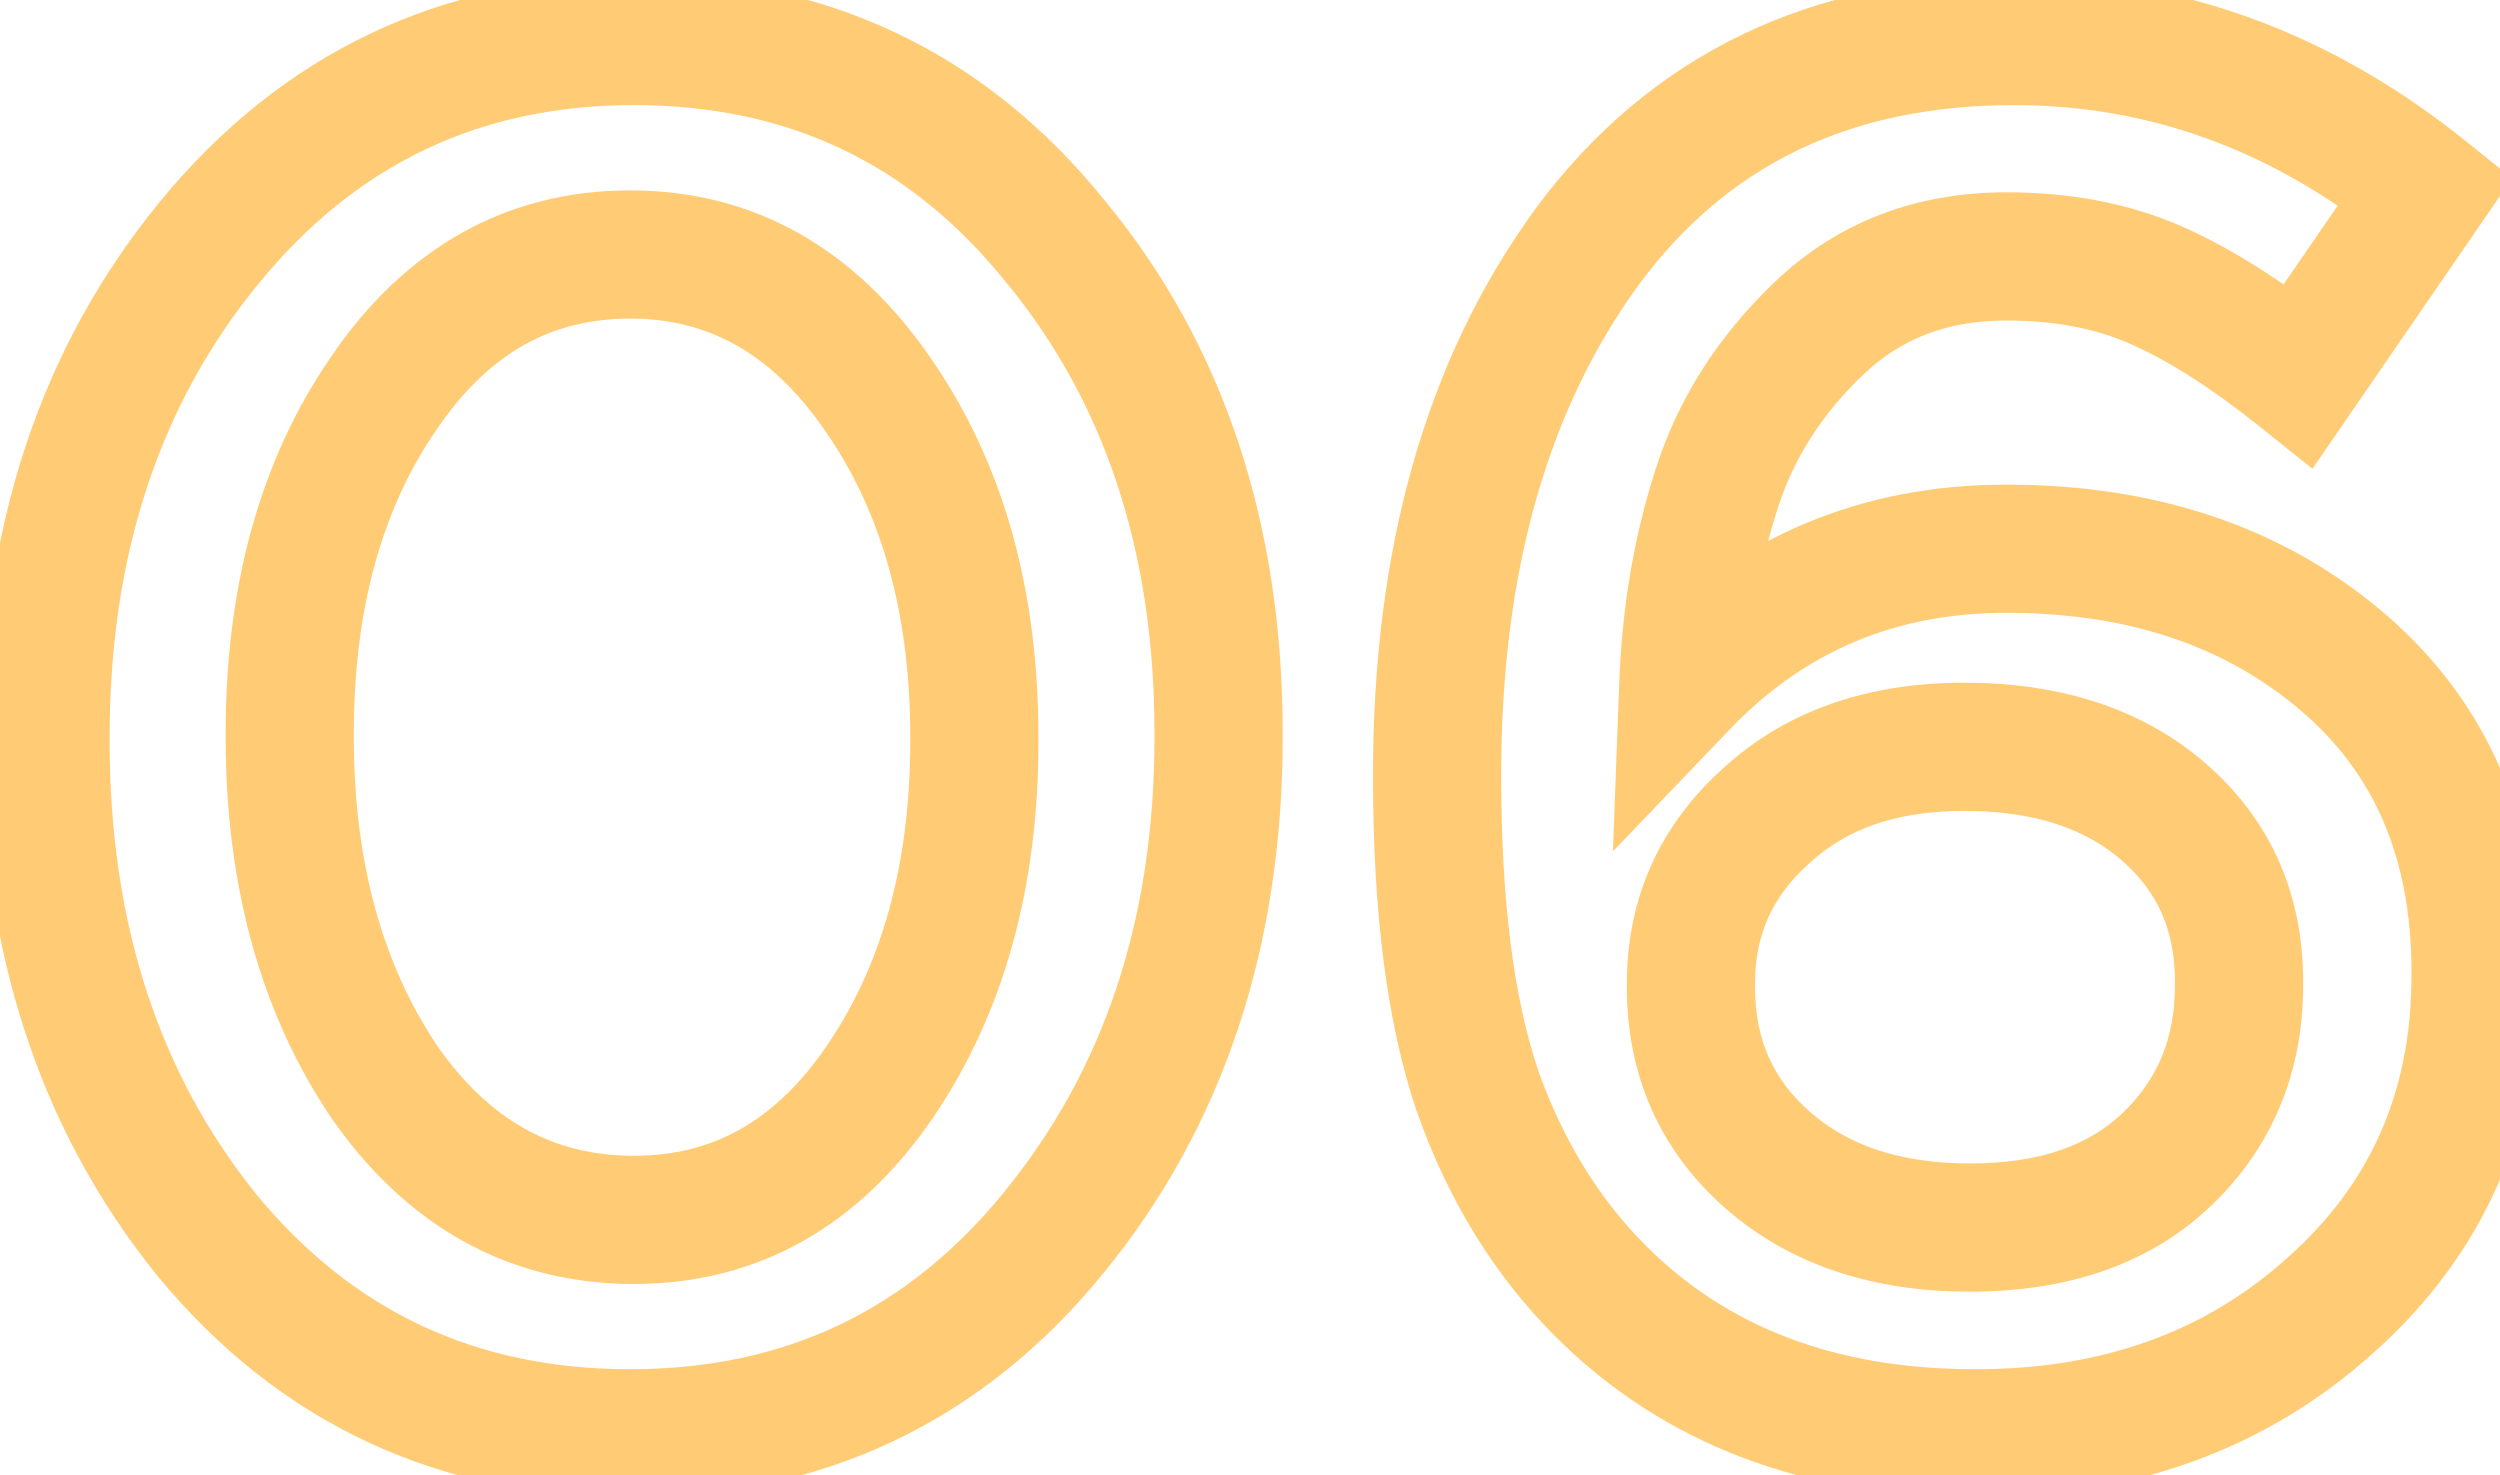
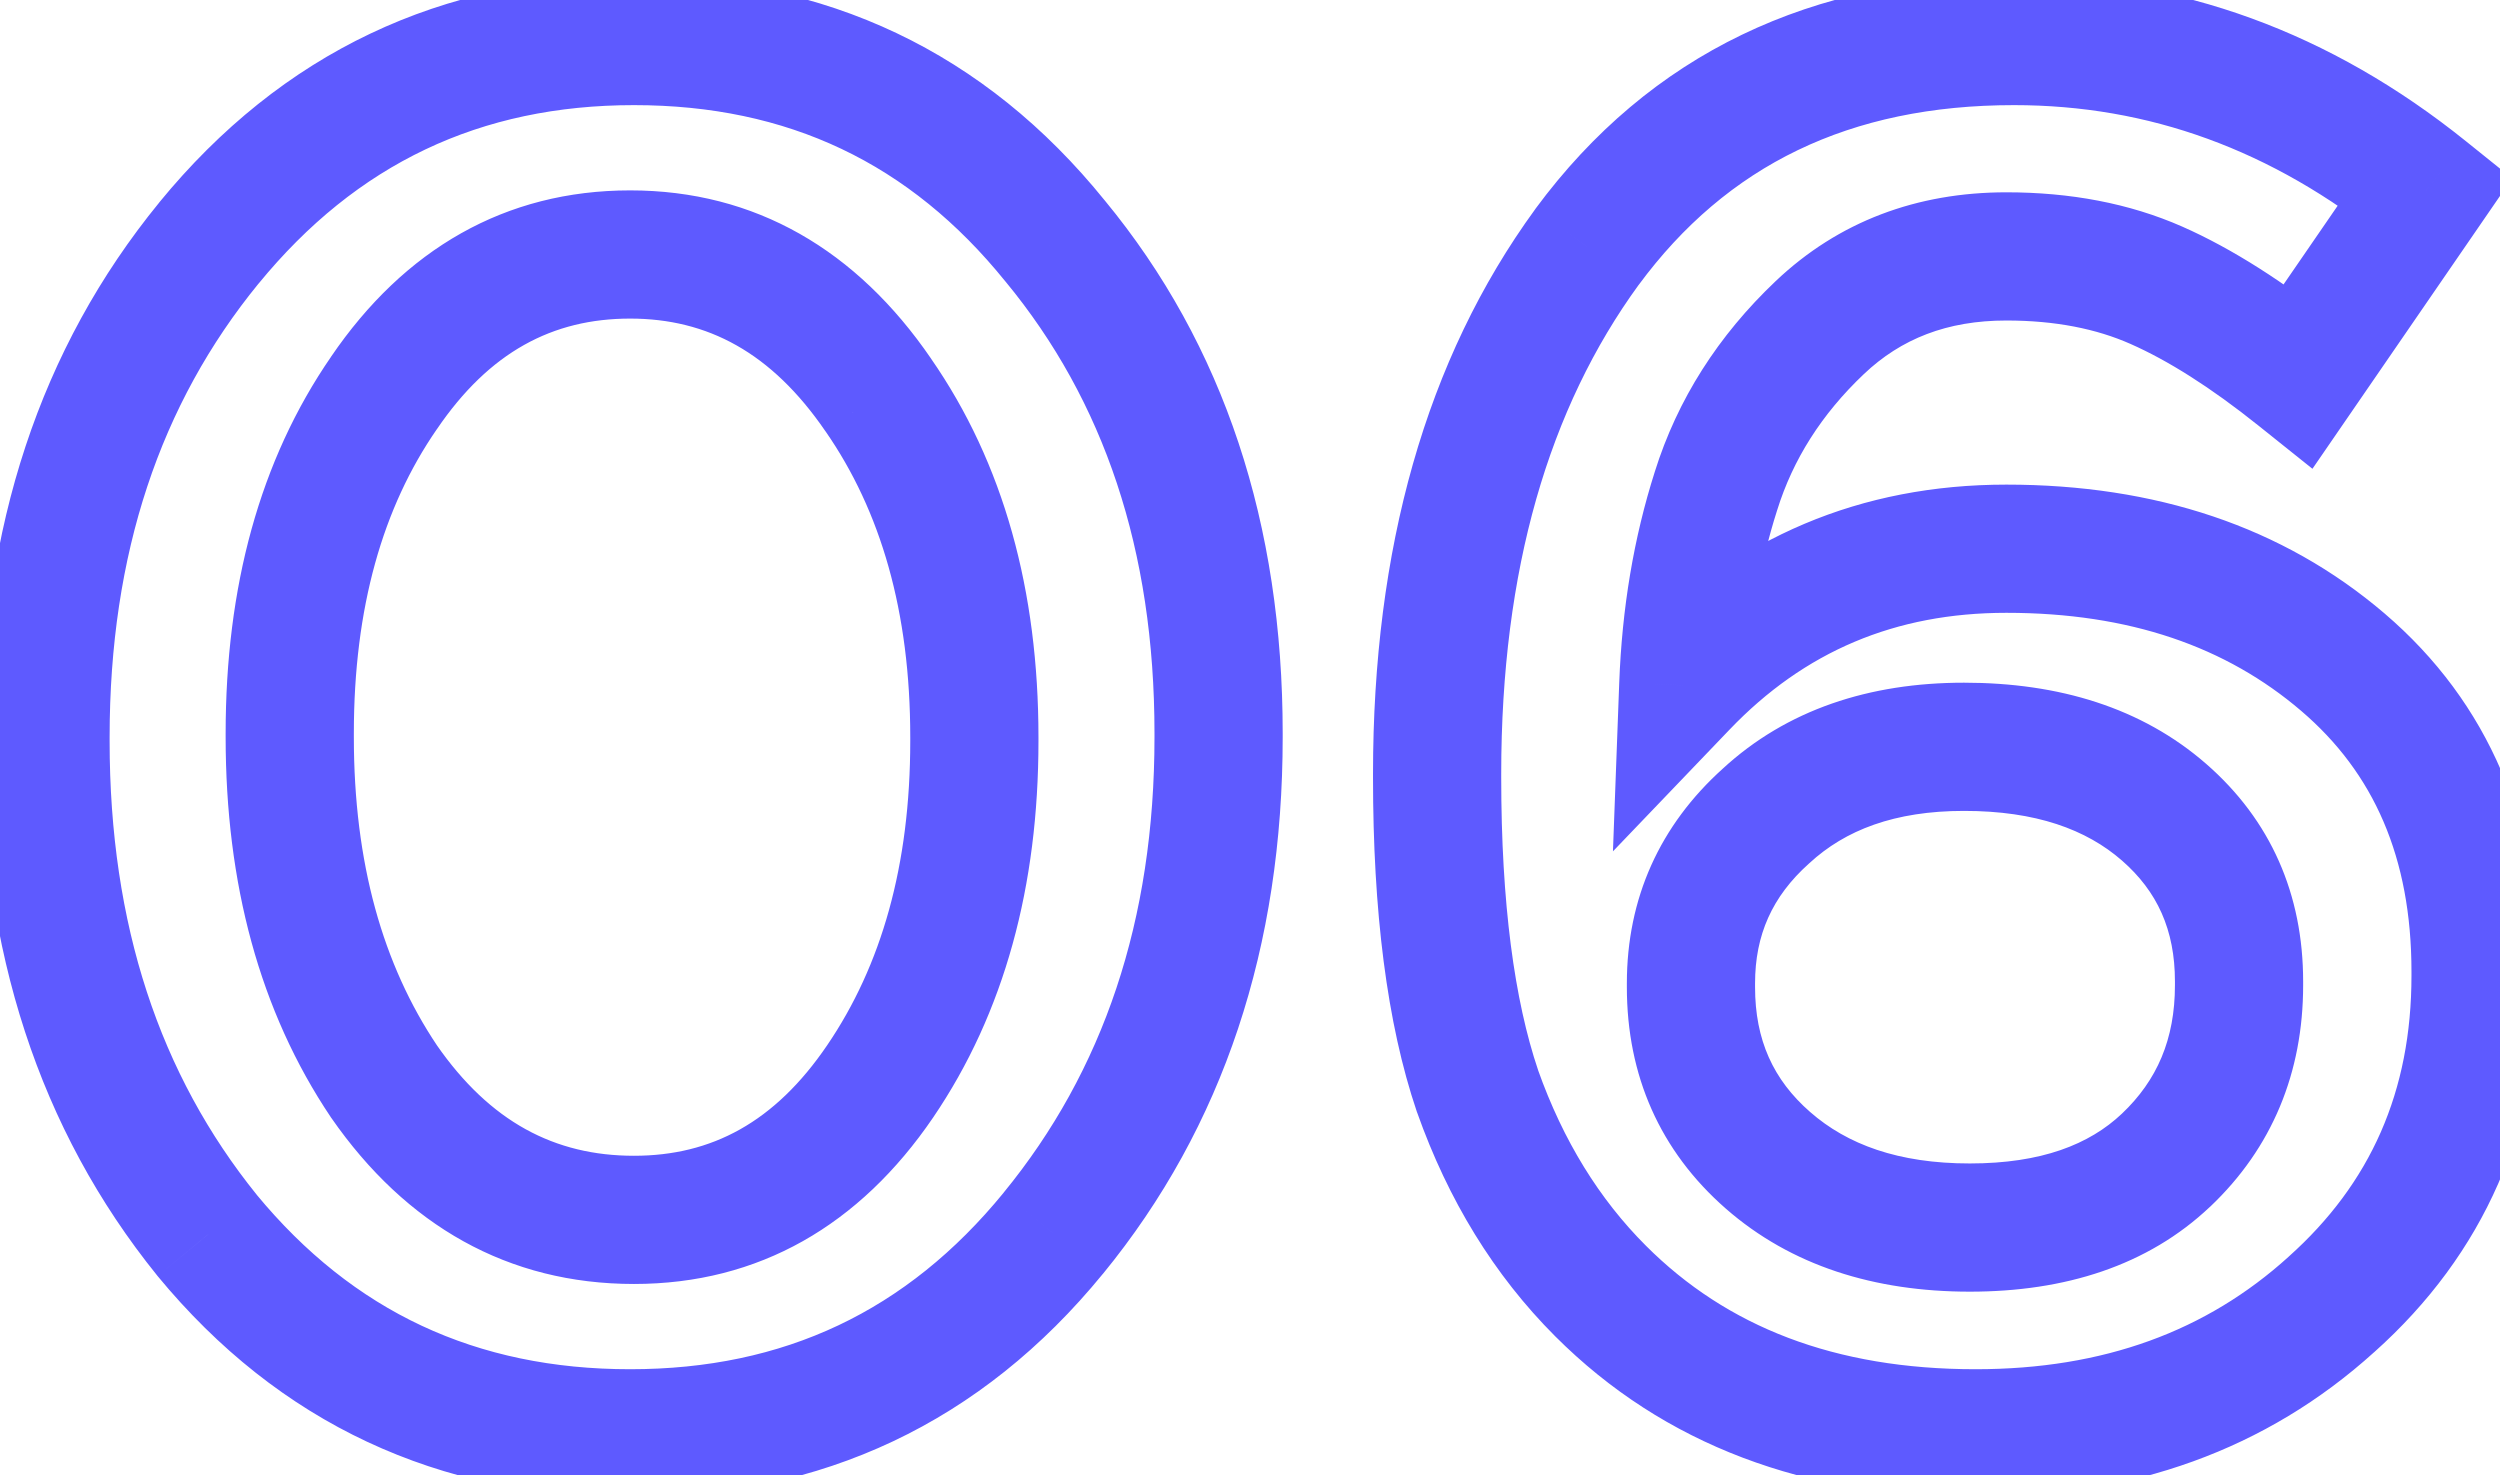
<svg xmlns="http://www.w3.org/2000/svg" width="39" height="23" viewBox="0 0 39 23" fill="none">
-   <path d="M16.43 19.24L15.656 18.606L15.656 18.607L16.43 19.24ZM3.23 19.27L2.452 19.898L2.459 19.907L3.23 19.27ZM3.26 3.79L2.486 3.156L2.486 3.157L3.26 3.79ZM16.46 3.76L15.682 4.388L15.689 4.396L16.46 3.76ZM13.73 16.87L14.557 17.433L14.557 17.433L13.73 16.87ZM13.7 6.16L12.875 6.725L12.879 6.73L13.7 6.16ZM5.99 6.13L6.813 6.698L6.817 6.693L5.99 6.13ZM5.99 16.87L5.16 17.427L5.164 17.434L5.169 17.44L5.99 16.87ZM15.656 18.607C14.147 20.453 12.232 21.36 9.83 21.36V23.36C12.828 23.36 15.313 22.187 17.204 19.873L15.656 18.607ZM9.83 21.36C7.425 21.36 5.509 20.46 4.001 18.634L2.459 19.907C4.351 22.2 6.835 23.36 9.83 23.36V21.36ZM4.008 18.642C2.492 16.765 1.71 14.426 1.71 11.56H-0.29C-0.29 14.814 0.608 17.615 2.452 19.898L4.008 18.642ZM1.71 11.56V11.5H-0.29V11.56H1.71ZM1.71 11.5C1.71 8.637 2.5 6.3 4.034 4.423L2.486 3.157C0.62 5.44 -0.29 8.243 -0.29 11.5H1.71ZM4.034 4.424C5.565 2.554 7.492 1.64 9.89 1.64V-0.36C6.888 -0.36 4.395 0.826 2.486 3.156L4.034 4.424ZM9.89 1.64C12.291 1.64 14.194 2.546 15.682 4.388L17.238 3.132C15.366 0.814 12.889 -0.36 9.89 -0.36V1.64ZM15.689 4.396C17.22 6.252 18.01 8.577 18.01 11.44H20.01C20.01 8.183 19.1 5.388 17.231 3.123L15.689 4.396ZM18.01 11.44V11.5H20.01V11.44H18.01ZM18.01 11.5C18.01 14.36 17.211 16.708 15.656 18.606L17.204 19.874C19.089 17.572 20.01 14.76 20.01 11.5H18.01ZM9.89 20.03C11.839 20.03 13.413 19.113 14.557 17.433L12.903 16.307C12.087 17.507 11.101 18.03 9.89 18.03V20.03ZM14.557 17.433C15.671 15.795 16.2 13.819 16.2 11.56H14.2C14.2 13.501 13.749 15.065 12.903 16.307L14.557 17.433ZM16.2 11.56V11.5H14.2V11.56H16.2ZM16.2 11.5C16.2 9.219 15.66 7.229 14.521 5.59L12.879 6.73C13.74 7.971 14.2 9.541 14.2 11.5H16.2ZM14.525 5.595C13.365 3.901 11.784 2.97 9.83 2.97V4.97C11.036 4.97 12.035 5.499 12.875 6.725L14.525 5.595ZM9.83 2.97C7.881 2.97 6.307 3.887 5.163 5.567L6.817 6.693C7.633 5.493 8.619 4.97 9.83 4.97V2.97ZM5.167 5.562C4.048 7.184 3.52 9.164 3.52 11.44H5.52C5.52 9.476 5.972 7.916 6.813 6.698L5.167 5.562ZM3.52 11.44V11.5H5.52V11.44H3.52ZM3.52 11.5C3.52 13.777 4.048 15.771 5.16 17.427L6.82 16.313C5.972 15.049 5.52 13.463 5.52 11.5H3.52ZM5.169 17.44C6.335 19.119 7.927 20.03 9.89 20.03V18.03C8.653 18.03 7.645 17.501 6.811 16.3L5.169 17.44ZM24.969 20.14L25.676 19.433L25.676 19.433L24.969 20.14ZM23.049 17.02L22.102 17.341L22.104 17.348L22.107 17.354L23.049 17.02ZM24.759 3.85L23.954 3.256L23.951 3.261L24.759 3.85ZM37.839 2.98L38.663 3.547L39.189 2.782L38.466 2.201L37.839 2.98ZM35.859 5.86L35.234 6.641L36.074 7.313L36.683 6.427L35.859 5.86ZM26.769 7.66L27.722 7.964L27.724 7.958L26.769 7.66ZM26.259 10.69L25.26 10.653L25.162 13.281L26.981 11.382L26.259 10.69ZM36.549 10.33L37.199 9.57L37.199 9.57L36.549 10.33ZM36.369 20.35L35.703 19.604L35.698 19.609L36.369 20.35ZM27.579 18.1L28.238 17.347L28.238 17.347L27.579 18.1ZM33.789 18.1L34.476 18.826L34.477 18.826L33.789 18.1ZM27.549 12.73L28.217 13.474L28.227 13.465L27.549 12.73ZM30.819 21.36C28.619 21.36 26.939 20.696 25.676 19.433L24.262 20.847C25.959 22.544 28.179 23.36 30.819 23.36V21.36ZM25.676 19.433C24.952 18.709 24.387 17.801 23.991 16.686L22.107 17.354C22.591 18.719 23.306 19.891 24.262 20.847L25.676 19.433ZM23.996 16.699C23.625 15.603 23.419 14.094 23.419 12.13H21.419C21.419 14.207 21.633 15.957 22.102 17.341L23.996 16.699ZM23.419 12.13V12.07H21.419V12.13H23.419ZM23.419 12.07C23.419 8.886 24.161 6.368 25.567 4.439L23.951 3.261C22.237 5.612 21.419 8.574 21.419 12.07H23.419ZM25.564 4.444C26.939 2.581 28.849 1.64 31.419 1.64V-0.36C28.269 -0.36 25.739 0.839 23.954 3.256L25.564 4.444ZM31.419 1.64C33.516 1.64 35.438 2.332 37.212 3.759L38.466 2.201C36.36 0.508 34.002 -0.36 31.419 -0.36V1.64ZM37.015 2.413L35.035 5.293L36.683 6.427L38.663 3.547L37.015 2.413ZM36.484 5.079C35.64 4.404 34.825 3.88 34.043 3.535L33.235 5.365C33.813 5.62 34.478 6.036 35.234 6.641L36.484 5.079ZM34.043 3.535C33.214 3.17 32.293 3 31.299 3V5C32.065 5 32.704 5.13 33.235 5.365L34.043 3.535ZM31.299 3C29.905 3 28.682 3.454 27.701 4.385L29.077 5.835C29.656 5.286 30.373 5 31.299 5V3ZM27.701 4.385C26.806 5.234 26.169 6.228 25.814 7.362L27.724 7.958C27.969 7.172 28.412 6.466 29.077 5.835L27.701 4.385ZM25.816 7.356C25.486 8.39 25.303 9.491 25.26 10.653L27.258 10.727C27.295 9.729 27.452 8.81 27.722 7.964L25.816 7.356ZM26.981 11.382C28.149 10.162 29.566 9.56 31.299 9.56V7.56C29.032 7.56 27.089 8.378 25.537 9.998L26.981 11.382ZM31.299 9.56C33.223 9.56 34.73 10.09 35.899 11.09L37.199 9.57C35.608 8.21 33.615 7.56 31.299 7.56V9.56ZM35.899 11.09C37.028 12.055 37.619 13.372 37.619 15.16H39.619C39.619 12.868 38.83 10.965 37.199 9.57L35.899 11.09ZM37.619 15.16V15.22H39.619V15.16H37.619ZM37.619 15.22C37.619 17.026 36.982 18.461 35.703 19.604L37.035 21.096C38.756 19.559 39.619 17.574 39.619 15.22H37.619ZM35.698 19.609C34.423 20.763 32.821 21.36 30.819 21.36V23.36C33.257 23.36 35.355 22.617 37.04 21.091L35.698 19.609ZM26.921 18.853C27.941 19.746 29.243 20.15 30.729 20.15V18.15C29.615 18.15 28.817 17.854 28.238 17.347L26.921 18.853ZM30.729 20.15C32.211 20.15 33.503 19.747 34.476 18.826L33.102 17.373C32.595 17.853 31.847 18.15 30.729 18.15V20.15ZM34.477 18.826C35.447 17.907 35.929 16.729 35.929 15.37H33.929C33.929 16.211 33.651 16.853 33.101 17.374L34.477 18.826ZM35.929 15.37V15.31H33.929V15.37H35.929ZM35.929 15.31C35.929 13.955 35.425 12.795 34.416 11.916L33.102 13.424C33.653 13.905 33.929 14.505 33.929 15.31H35.929ZM34.416 11.916C33.411 11.04 32.117 10.65 30.639 10.65V12.65C31.761 12.65 32.547 12.94 33.102 13.424L34.416 11.916ZM30.639 10.65C29.162 10.65 27.872 11.071 26.871 11.995L28.227 13.465C28.786 12.949 29.556 12.65 30.639 12.65V10.65ZM26.881 11.986C25.892 12.874 25.379 14.014 25.379 15.34H27.379C27.379 14.586 27.646 13.986 28.217 13.474L26.881 11.986ZM25.379 15.34V15.4H27.379V15.34H25.379ZM25.379 15.4C25.379 16.777 25.895 17.955 26.921 18.853L28.238 17.347C27.663 16.845 27.379 16.223 27.379 15.4H25.379Z" fill="#FFCB74" />
+   <path d="M16.43 19.24L15.656 18.606L15.656 18.607L16.43 19.24ZM3.23 19.27L2.452 19.898L2.459 19.907L3.23 19.27ZM3.26 3.79L2.486 3.156L2.486 3.157L3.26 3.79ZM16.46 3.76L15.682 4.388L15.689 4.396L16.46 3.76ZM13.73 16.87L14.557 17.433V17.433L13.73 16.87ZM13.7 6.16L12.875 6.725L12.879 6.73L13.7 6.16ZM5.99 6.13L6.813 6.698L6.817 6.693L5.99 6.13ZM5.99 16.87L5.16 17.427L5.164 17.434L5.169 17.44L5.99 16.87ZM15.656 18.607C14.147 20.453 12.232 21.36 9.83 21.36V23.36C12.828 23.36 15.313 22.187 17.204 19.873L15.656 18.607ZM9.83 21.36C7.425 21.36 5.509 20.46 4.001 18.634L2.459 19.907C4.351 22.2 6.835 23.36 9.83 23.36V21.36ZM4.008 18.642C2.492 16.765 1.71 14.426 1.71 11.56H-0.29C-0.29 14.814 0.608 17.615 2.452 19.898L4.008 18.642ZM1.71 11.56V11.5H-0.29V11.56H1.71ZM1.71 11.5C1.71 8.637 2.5 6.3 4.034 4.423L2.486 3.157C0.62 5.44 -0.29 8.243 -0.29 11.5H1.71ZM4.034 4.424C5.565 2.554 7.492 1.64 9.89 1.64V-0.36C6.888 -0.36 4.395 0.826 2.486 3.156L4.034 4.424ZM9.89 1.64C12.291 1.64 14.194 2.546 15.682 4.388L17.238 3.132C15.366 0.814 12.889 -0.36 9.89 -0.36V1.64ZM15.689 4.396C17.22 6.252 18.01 8.577 18.01 11.44H20.01C20.01 8.183 19.1 5.388 17.231 3.123L15.689 4.396ZM18.01 11.44V11.5H20.01V11.44H18.01ZM18.01 11.5C18.01 14.36 17.211 16.708 15.656 18.606L17.204 19.874C19.089 17.572 20.01 14.76 20.01 11.5H18.01ZM9.89 20.03C11.839 20.03 13.413 19.113 14.557 17.433L12.903 16.307C12.087 17.507 11.101 18.03 9.89 18.03V20.03ZM14.557 17.433C15.671 15.795 16.2 13.819 16.2 11.56H14.2C14.2 13.501 13.749 15.065 12.903 16.307L14.557 17.433ZM16.2 11.56V11.5H14.2V11.56H16.2ZM16.2 11.5C16.2 9.219 15.66 7.229 14.521 5.59L12.879 6.73C13.74 7.971 14.2 9.541 14.2 11.5H16.2ZM14.525 5.595C13.365 3.901 11.784 2.97 9.83 2.97V4.97C11.036 4.97 12.035 5.499 12.875 6.725L14.525 5.595ZM9.83 2.97C7.881 2.97 6.307 3.887 5.163 5.567L6.817 6.693C7.633 5.493 8.619 4.97 9.83 4.97V2.97ZM5.167 5.562C4.048 7.184 3.52 9.164 3.52 11.44H5.52C5.52 9.476 5.972 7.916 6.813 6.698L5.167 5.562ZM3.52 11.44V11.5H5.52V11.44H3.52ZM3.52 11.5C3.52 13.777 4.048 15.771 5.16 17.427L6.82 16.313C5.972 15.049 5.52 13.463 5.52 11.5H3.52ZM5.169 17.44C6.335 19.119 7.927 20.03 9.89 20.03V18.03C8.653 18.03 7.645 17.501 6.811 16.3L5.169 17.44ZM24.969 20.14L25.676 19.433L24.969 20.14ZM23.049 17.02L22.102 17.341L22.104 17.348L22.107 17.354L23.049 17.02ZM24.759 3.85L23.954 3.256L23.951 3.261L24.759 3.85ZM37.839 2.98L38.663 3.547L39.189 2.782L38.466 2.201L37.839 2.98ZM35.859 5.86L35.234 6.641L36.074 7.313L36.683 6.427L35.859 5.86ZM26.769 7.66L27.722 7.964L27.724 7.958L26.769 7.66ZM26.259 10.69L25.26 10.653L25.162 13.281L26.981 11.382L26.259 10.69ZM36.549 10.33L37.199 9.57L36.549 10.33ZM36.369 20.35L35.703 19.604L35.698 19.609L36.369 20.35ZM27.579 18.1L28.238 17.347L27.579 18.1ZM33.789 18.1L34.476 18.826L34.477 18.826L33.789 18.1ZM27.549 12.73L28.217 13.474L28.227 13.465L27.549 12.73ZM30.819 21.36C28.619 21.36 26.939 20.696 25.676 19.433L24.262 20.847C25.959 22.544 28.179 23.36 30.819 23.36V21.36ZM25.676 19.433C24.952 18.709 24.387 17.801 23.991 16.686L22.107 17.354C22.591 18.719 23.306 19.891 24.262 20.847L25.676 19.433ZM23.996 16.699C23.625 15.603 23.419 14.094 23.419 12.13H21.419C21.419 14.207 21.633 15.957 22.102 17.341L23.996 16.699ZM23.419 12.13V12.07H21.419V12.13H23.419ZM23.419 12.07C23.419 8.886 24.161 6.368 25.567 4.439L23.951 3.261C22.237 5.612 21.419 8.574 21.419 12.07H23.419ZM25.564 4.444C26.939 2.581 28.849 1.64 31.419 1.64V-0.36C28.269 -0.36 25.739 0.839 23.954 3.256L25.564 4.444ZM31.419 1.64C33.516 1.64 35.438 2.332 37.212 3.759L38.466 2.201C36.36 0.508 34.002 -0.36 31.419 -0.36V1.64ZM37.015 2.413L35.035 5.293L36.683 6.427L38.663 3.547L37.015 2.413ZM36.484 5.079C35.64 4.404 34.825 3.88 34.043 3.535L33.235 5.365C33.813 5.62 34.478 6.036 35.234 6.641L36.484 5.079ZM34.043 3.535C33.214 3.17 32.293 3 31.299 3V5C32.065 5 32.704 5.13 33.235 5.365L34.043 3.535ZM31.299 3C29.905 3 28.682 3.454 27.701 4.385L29.077 5.835C29.656 5.286 30.373 5 31.299 5V3ZM27.701 4.385C26.806 5.234 26.169 6.228 25.814 7.362L27.724 7.958C27.969 7.172 28.412 6.466 29.077 5.835L27.701 4.385ZM25.816 7.356C25.486 8.39 25.303 9.491 25.26 10.653L27.258 10.727C27.295 9.729 27.452 8.81 27.722 7.964L25.816 7.356ZM26.981 11.382C28.149 10.162 29.566 9.56 31.299 9.56V7.56C29.032 7.56 27.089 8.378 25.537 9.998L26.981 11.382ZM31.299 9.56C33.223 9.56 34.73 10.09 35.899 11.09L37.199 9.57C35.608 8.21 33.615 7.56 31.299 7.56V9.56ZM35.899 11.09C37.028 12.055 37.619 13.372 37.619 15.16H39.619C39.619 12.868 38.83 10.965 37.199 9.57L35.899 11.09ZM37.619 15.16V15.22H39.619V15.16H37.619ZM37.619 15.22C37.619 17.026 36.982 18.461 35.703 19.604L37.035 21.096C38.756 19.559 39.619 17.574 39.619 15.22H37.619ZM35.698 19.609C34.423 20.763 32.821 21.36 30.819 21.36V23.36C33.257 23.36 35.355 22.617 37.04 21.091L35.698 19.609ZM26.921 18.853C27.941 19.746 29.243 20.15 30.729 20.15V18.15C29.615 18.15 28.817 17.854 28.238 17.347L26.921 18.853ZM30.729 20.15C32.211 20.15 33.503 19.747 34.476 18.826L33.102 17.373C32.595 17.853 31.847 18.15 30.729 18.15V20.15ZM34.477 18.826C35.447 17.907 35.929 16.729 35.929 15.37H33.929C33.929 16.211 33.651 16.853 33.101 17.374L34.477 18.826ZM35.929 15.37V15.31H33.929V15.37H35.929ZM35.929 15.31C35.929 13.955 35.425 12.795 34.416 11.916L33.102 13.424C33.653 13.905 33.929 14.505 33.929 15.31H35.929ZM34.416 11.916C33.411 11.04 32.117 10.65 30.639 10.65V12.65C31.761 12.65 32.547 12.94 33.102 13.424L34.416 11.916ZM30.639 10.65C29.162 10.65 27.872 11.071 26.871 11.995L28.227 13.465C28.786 12.949 29.556 12.65 30.639 12.65V10.65ZM26.881 11.986C25.892 12.874 25.379 14.014 25.379 15.34H27.379C27.379 14.586 27.646 13.986 28.217 13.474L26.881 11.986ZM25.379 15.34V15.4H27.379V15.34H25.379ZM25.379 15.4C25.379 16.777 25.895 17.955 26.921 18.853L28.238 17.347C27.663 16.845 27.379 16.223 27.379 15.4H25.379Z" fill="#5E5AFF" />
</svg>
